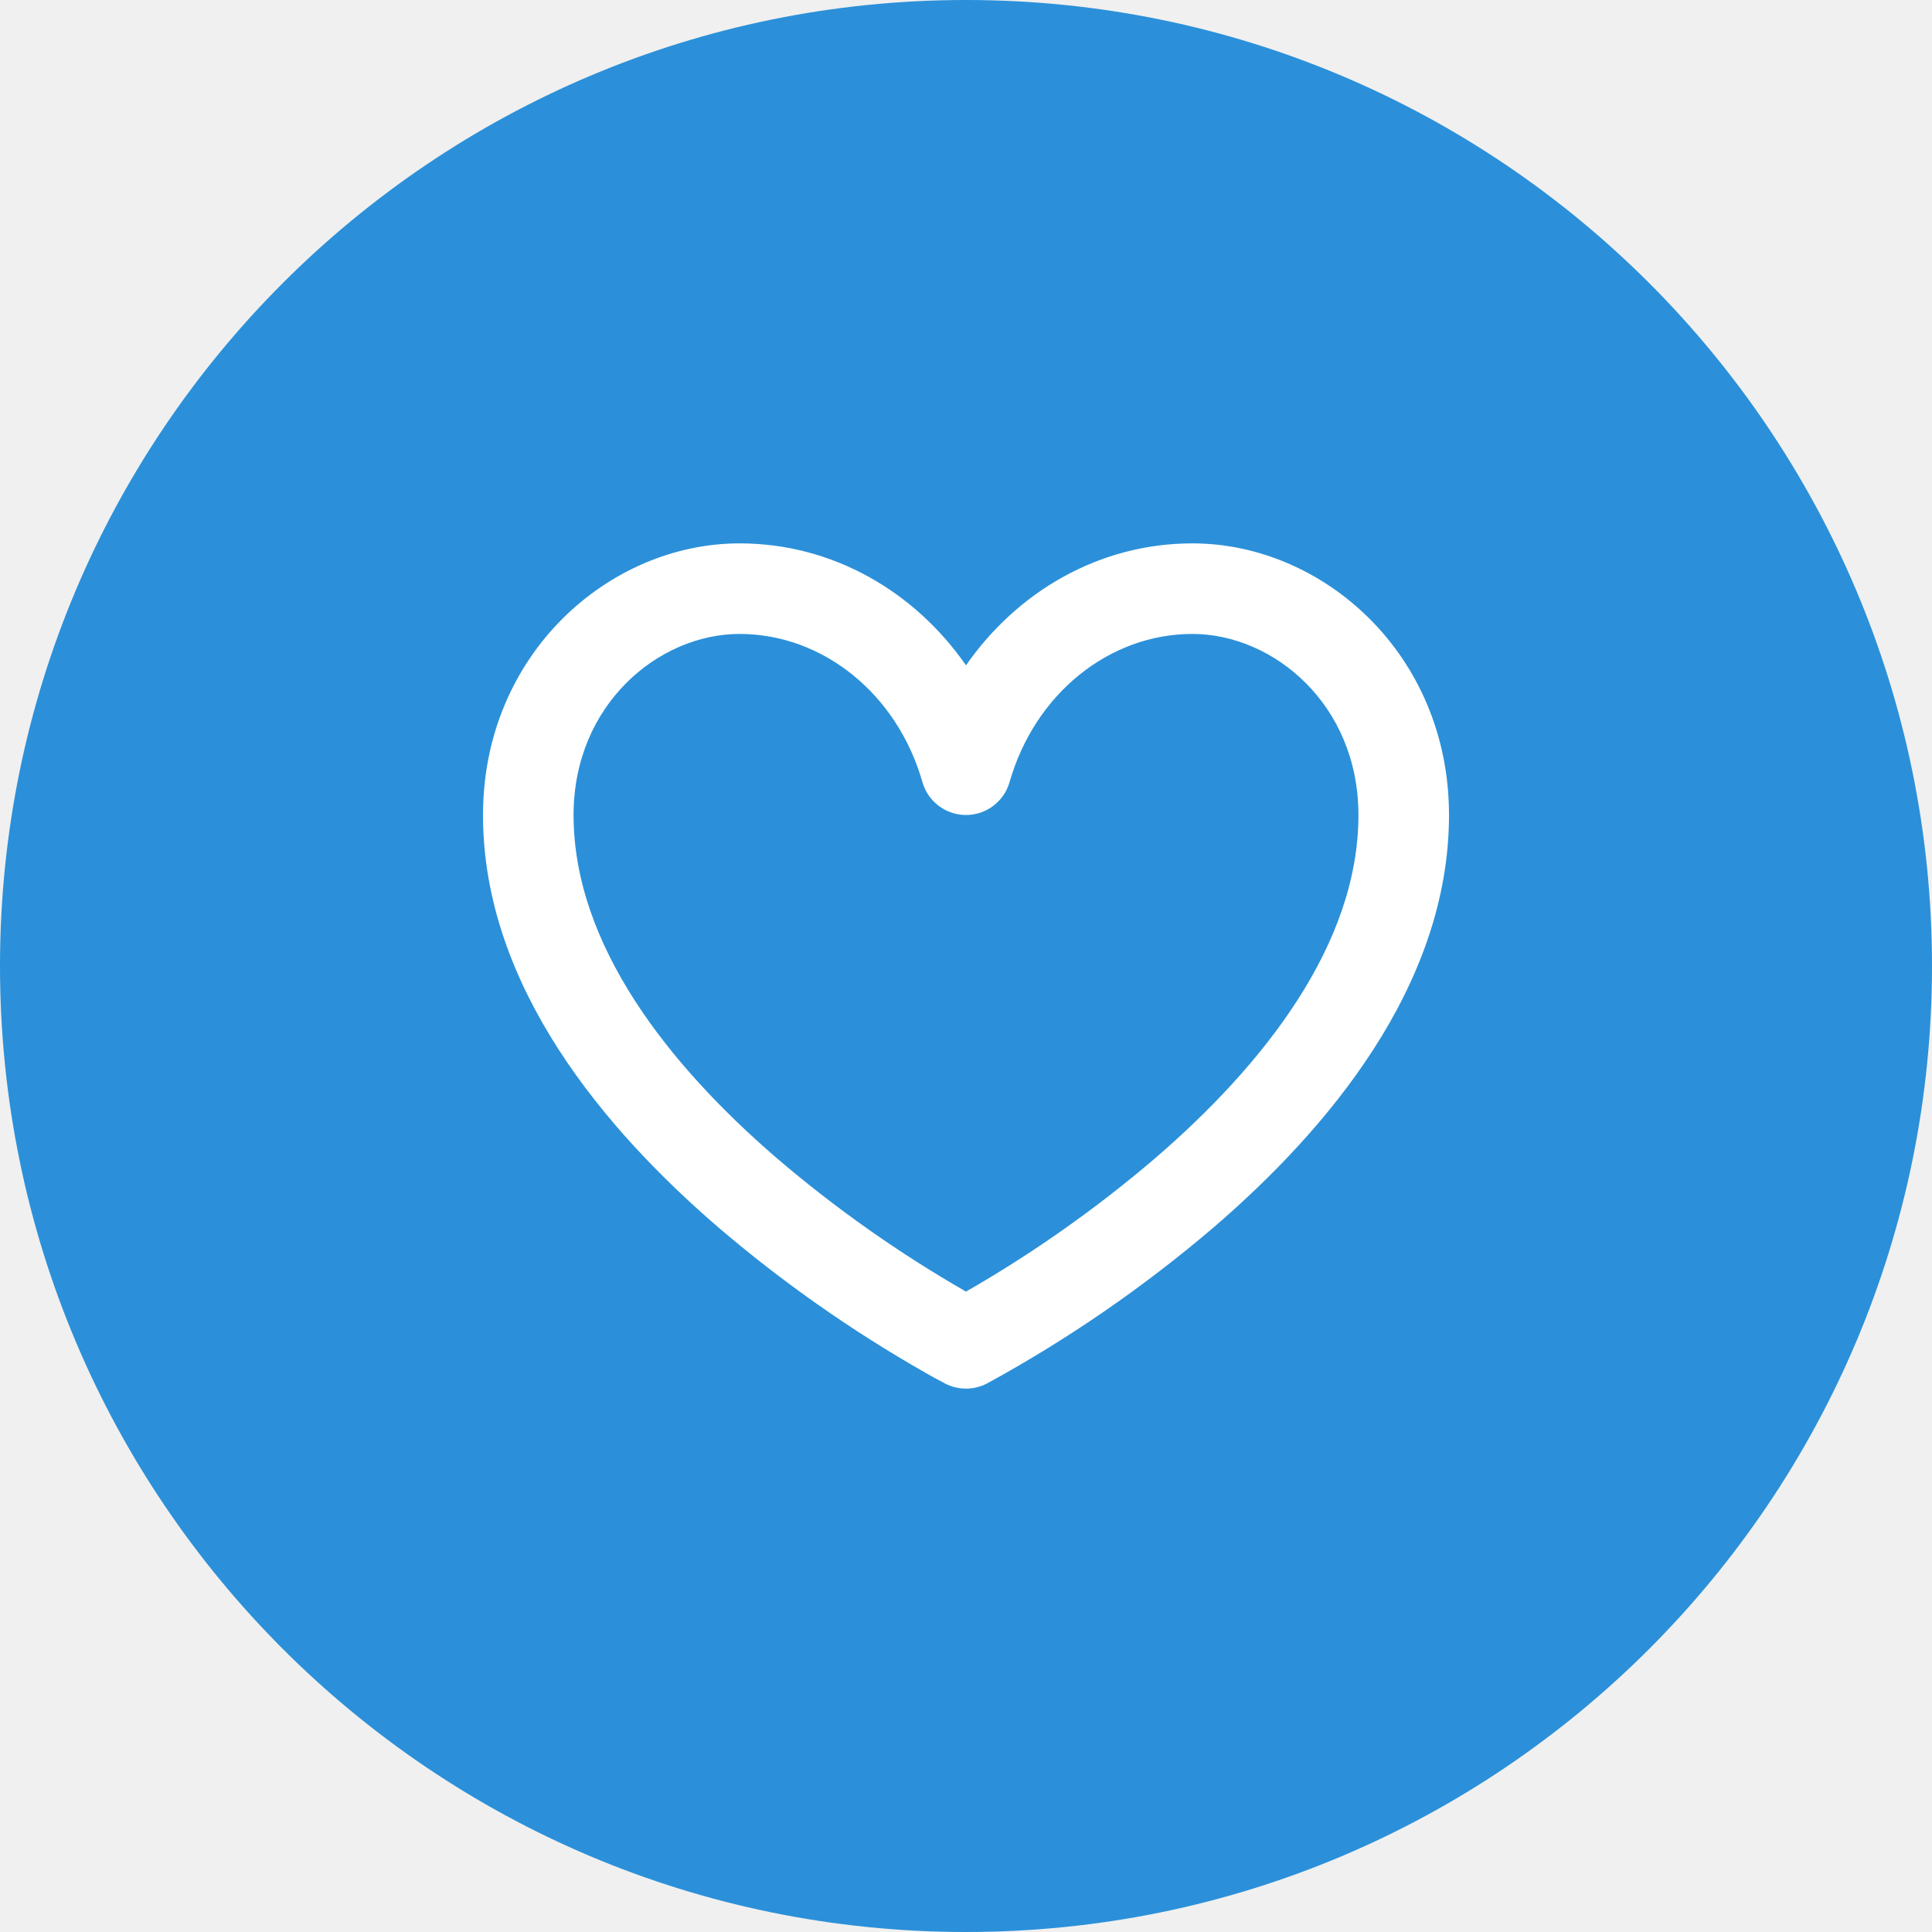
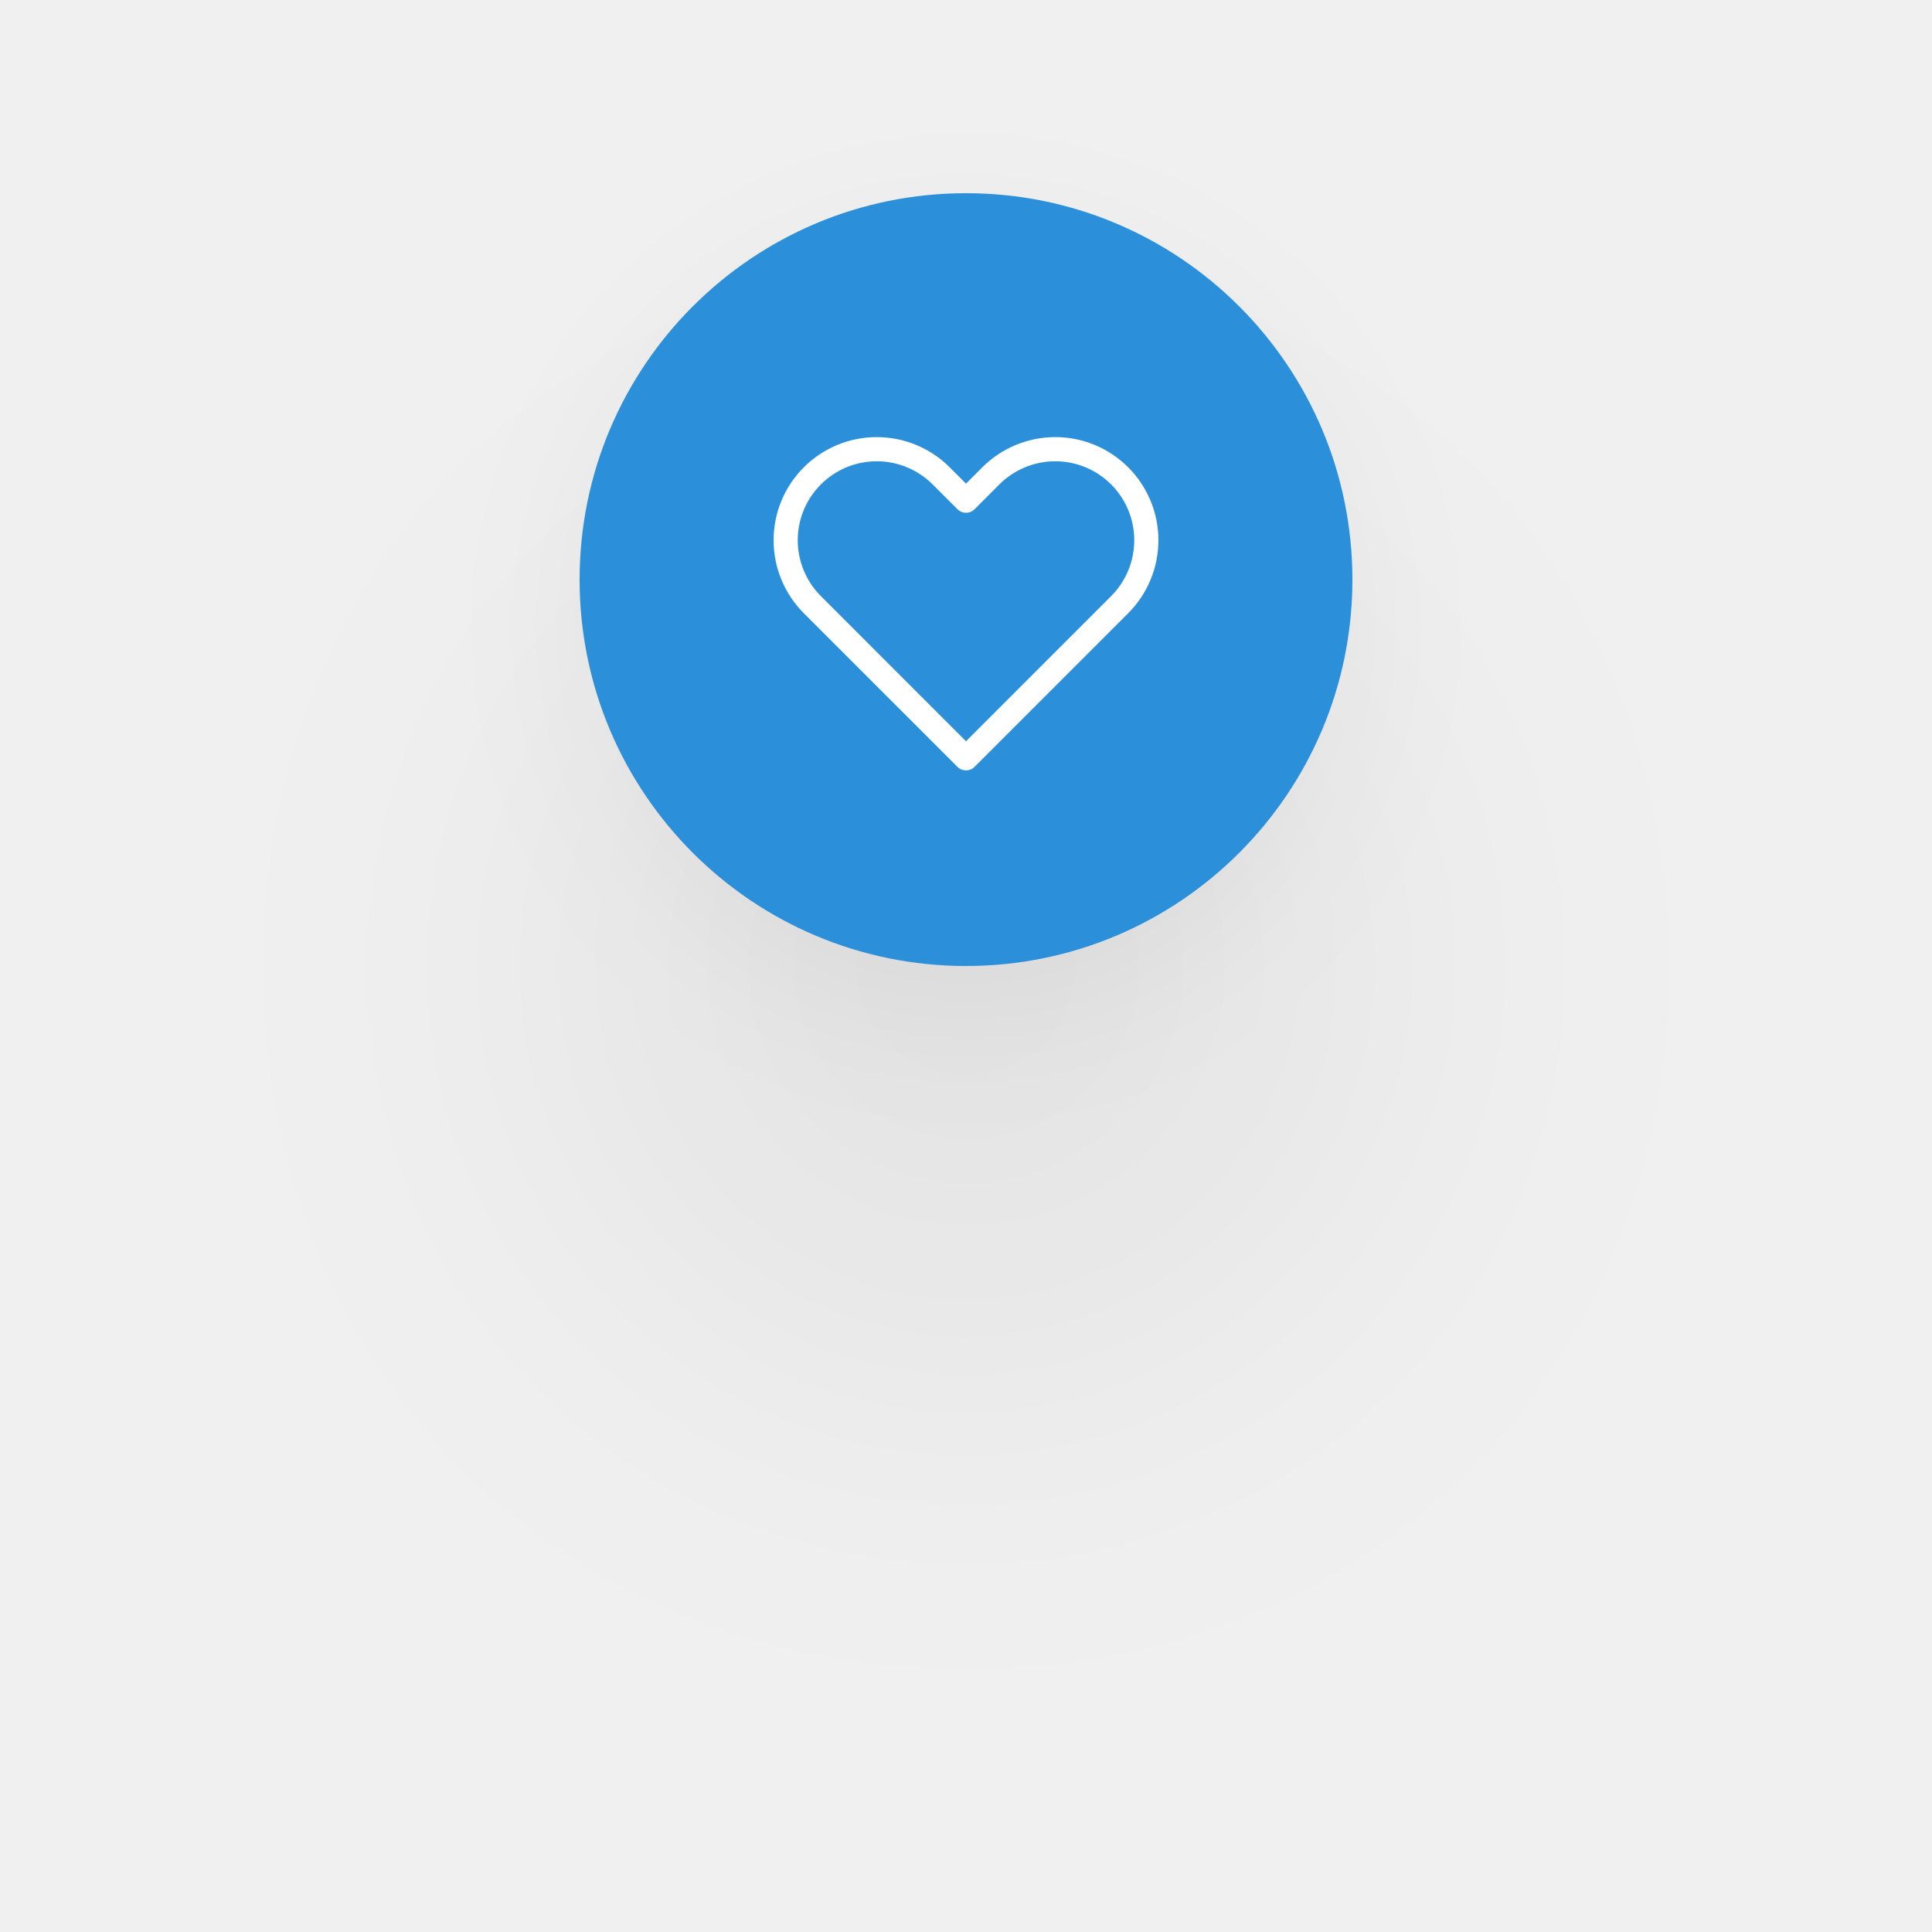
- <svg xmlns="http://www.w3.org/2000/svg" width="32" height="32" viewBox="0 0 32 32" fill="none">
-   <circle cx="16" cy="16" r="16" fill="#2B90D9" />
-   <path fill-rule="evenodd" clip-rule="evenodd" d="M12.25 10.5C10.914 10.5 9.5 11.664 9.5 13.5C9.5 15.65 11.08 17.644 12.865 19.182C13.839 20.015 14.888 20.755 16 21.393C17.112 20.755 18.161 20.015 19.135 19.182C20.92 17.644 22.5 15.65 22.5 13.5C22.5 11.664 21.086 10.5 19.75 10.5C18.377 10.5 17.141 11.486 16.721 12.956C16.676 13.113 16.581 13.25 16.451 13.348C16.321 13.446 16.163 13.499 16 13.499C15.837 13.499 15.679 13.446 15.549 13.348C15.418 13.25 15.324 13.113 15.279 12.956C14.859 11.486 13.623 10.5 12.25 10.5ZM16 22.25L15.655 22.916L15.653 22.915L15.647 22.912L15.629 22.902C15.524 22.848 15.421 22.791 15.319 22.732C14.1 22.038 12.95 21.23 11.885 20.318C10.045 18.731 8 16.35 8 13.5C8 10.836 10.086 9 12.25 9C13.797 9 15.153 9.802 16 11.02C16.847 9.802 18.203 9 19.75 9C21.914 9 24 10.836 24 13.5C24 16.35 21.955 18.731 20.115 20.318C18.959 21.306 17.705 22.172 16.371 22.902L16.353 22.912L16.347 22.915H16.345L16 22.25ZM16 22.25L16.345 22.916C16.238 22.971 16.12 23 16 23C15.88 23 15.762 22.971 15.655 22.916L16 22.25Z" fill="white" />
+ <svg xmlns="http://www.w3.org/2000/svg" width="80" height="80" viewBox="0 0 80 80" fill="none">
+   <g filter="url(#filter0_dd)">
+     <circle cx="40" cy="24" r="16" fill="#2B90D9" />
+   </g>
+   <path d="M40 31.4L39.647 31.754C39.842 31.949 40.158 31.949 40.354 31.754L40 31.4ZM33.638 25.038L33.284 25.392L33.284 25.392L33.638 25.038ZM38.971 19.705L38.618 20.058L38.618 20.058L38.971 19.705ZM40 20.733L39.647 21.087C39.842 21.282 40.158 21.282 40.354 21.087L40 20.733ZM41.029 19.705L40.675 19.351L40.675 19.351L41.029 19.705ZM40.354 31.047L33.992 24.684L33.284 25.392L39.647 31.754L40.354 31.047ZM46.009 24.684L39.647 31.047L40.354 31.754L46.716 25.392L46.009 24.684ZM38.618 20.058L39.647 21.087L40.354 20.38L39.325 19.351L38.618 20.058ZM40.354 21.087L41.382 20.058L40.675 19.351L39.647 20.38L40.354 21.087ZM43.695 18.1C42.563 18.1 41.476 18.55 40.675 19.351L41.382 20.058C41.996 19.445 42.828 19.1 43.695 19.1V18.1ZM46.967 22.371C46.967 23.239 46.622 24.071 46.009 24.684L46.716 25.392C47.517 24.59 47.967 23.504 47.967 22.371H46.967ZM47.967 22.371C47.967 20.012 46.054 18.1 43.695 18.1V19.1C45.502 19.1 46.967 20.565 46.967 22.371H47.967ZM36.305 19.1C37.172 19.1 38.004 19.445 38.618 20.058L39.325 19.351C38.524 18.55 37.437 18.1 36.305 18.1V19.1ZM33.033 22.371C33.033 20.565 34.498 19.1 36.305 19.1V18.1C33.946 18.1 32.033 20.012 32.033 22.371H33.033ZM33.992 24.684C33.378 24.071 33.033 23.239 33.033 22.371H32.033C32.033 23.504 32.483 24.59 33.284 25.392L33.992 24.684Z" fill="white" />
+   <defs>
+     <filter id="filter0_dd" x="0" y="0" width="80" height="80" filterUnits="userSpaceOnUse" color-interpolation-filters="sRGB">
+       <feFlood flood-opacity="0" result="BackgroundImageFix" />
+       <feColorMatrix in="SourceAlpha" type="matrix" values="0 0 0 0 0 0 0 0 0 0 0 0 0 0 0 0 0 0 127 0" />
+       <feOffset dy="2" />
+       <feGaussianBlur stdDeviation="3" />
+       <feColorMatrix type="matrix" values="0 0 0 0 0 0 0 0 0 0 0 0 0 0 0 0 0 0 0.04 0" />
+       <feBlend mode="normal" in2="BackgroundImageFix" result="effect1_dropShadow" />
+       <feColorMatrix in="SourceAlpha" type="matrix" values="0 0 0 0 0 0 0 0 0 0 0 0 0 0 0 0 0 0 127 0" />
+       <feOffset dy="16" />
+       <feGaussianBlur stdDeviation="12" />
+       <feColorMatrix type="matrix" values="0 0 0 0 0 0 0 0 0 0 0 0 0 0 0 0 0 0 0.06 0" />
+       <feBlend mode="normal" in2="effect1_dropShadow" result="effect2_dropShadow" />
+       <feBlend mode="normal" in="SourceGraphic" in2="effect2_dropShadow" result="shape" />
+     </filter>
+   </defs>
</svg>
